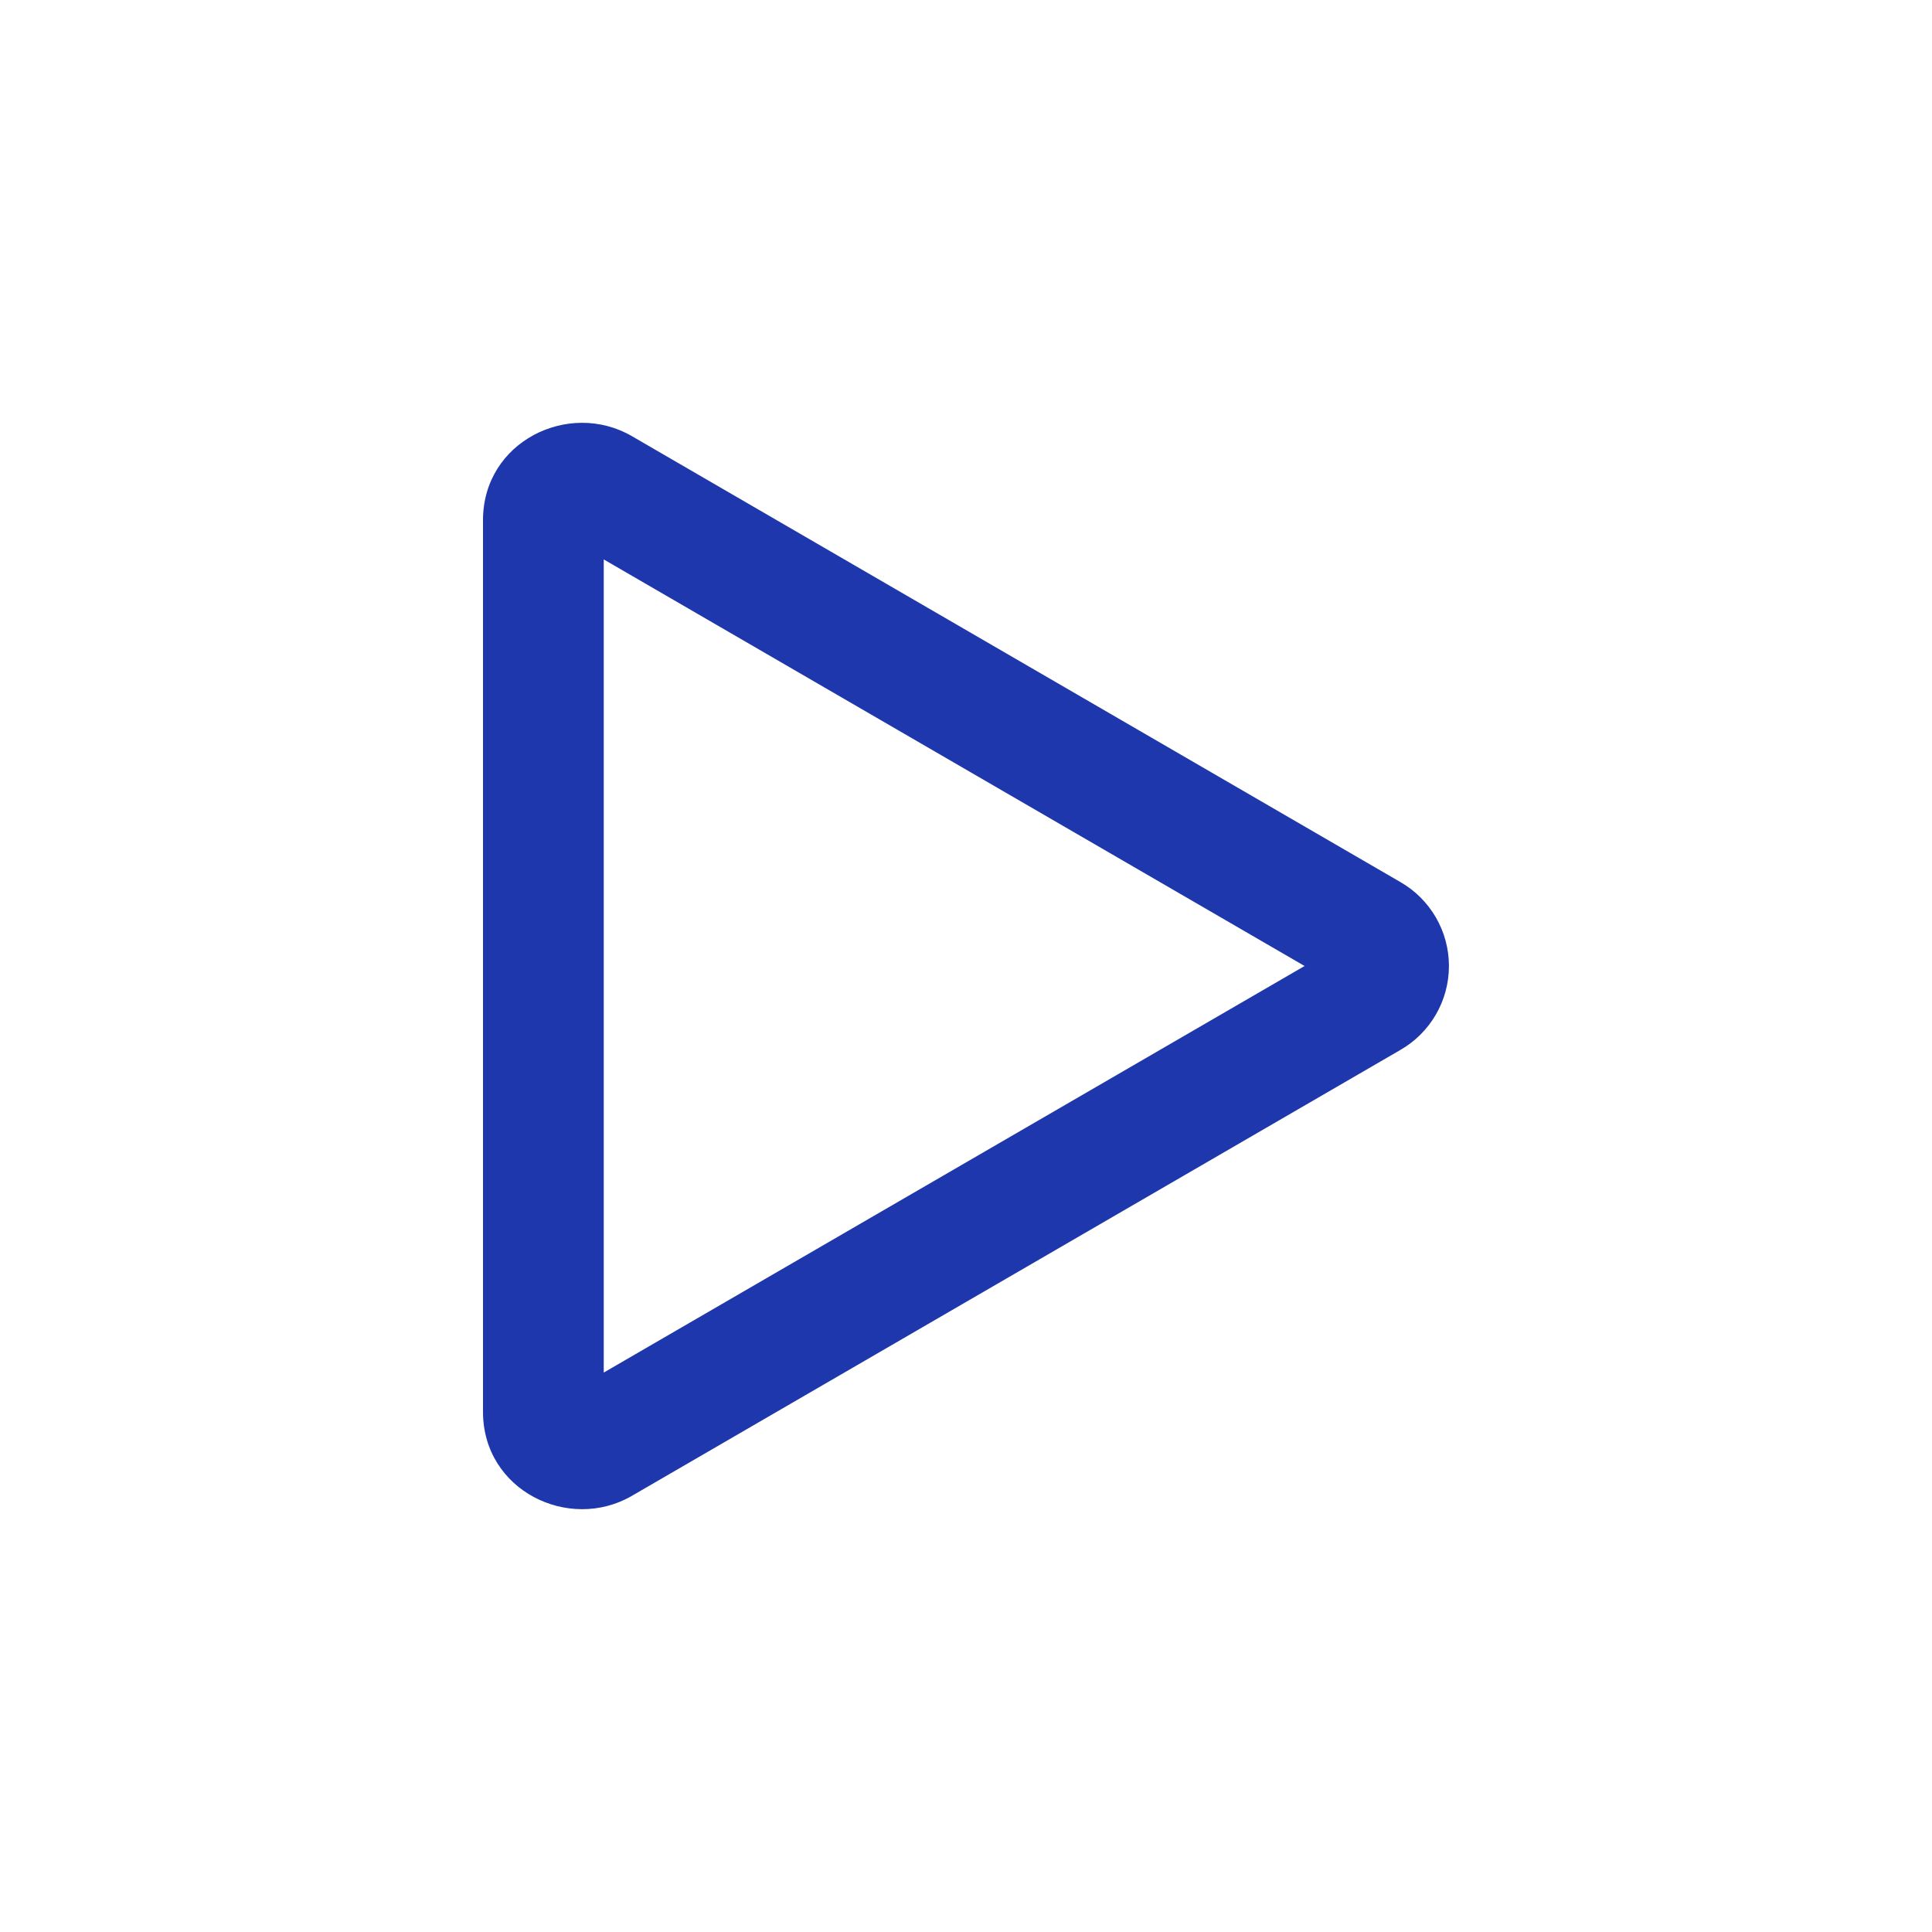
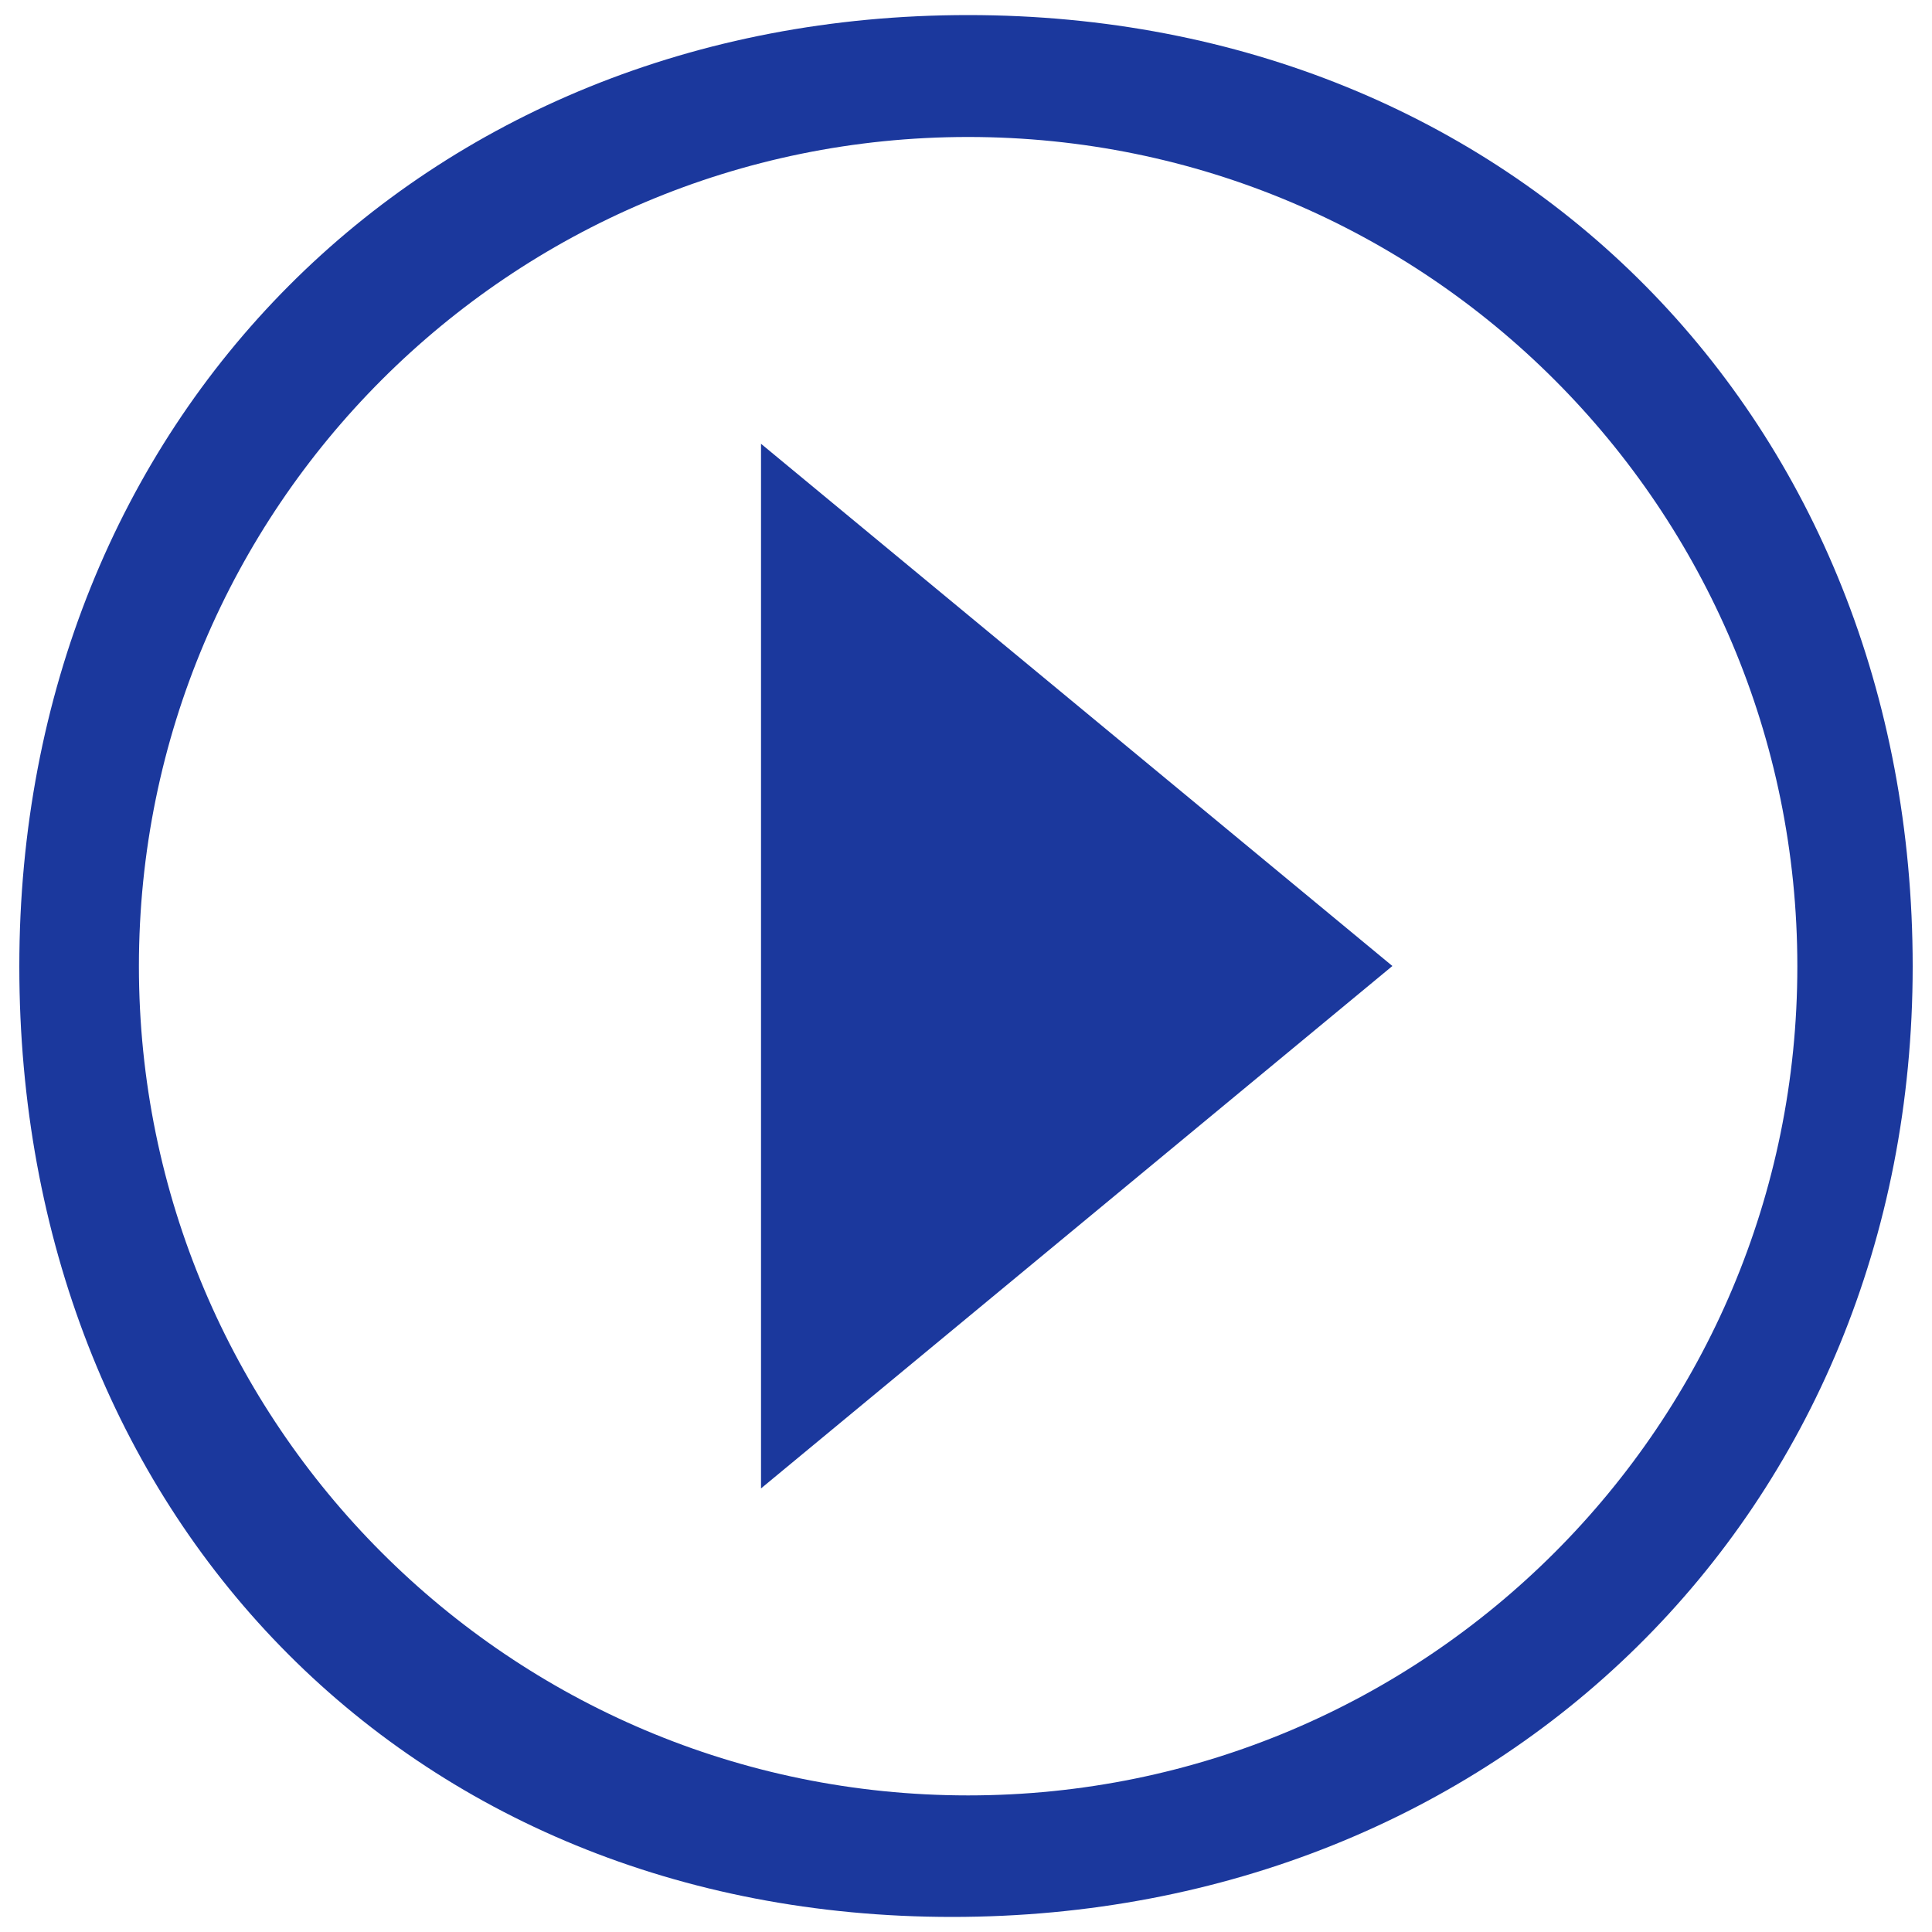
- <svg xmlns="http://www.w3.org/2000/svg" width="16" height="16" fill="#1e37ac" class="bi bi-play" viewBox="0 0 16 16">
-   <path d="M10.804 8 5 4.633v6.734L10.804 8zm.792-.696a.802.802 0 0 1 0 1.392l-6.363 3.692C4.713 12.69 4 12.345 4 11.692V4.308c0-.653.713-.998 1.233-.696l6.363 3.692z" />
+ <svg xmlns="http://www.w3.org/2000/svg" version="1.1" x="0px" y="0px" viewBox="0 0 1000 1000" enable-background="new 0 0 1000 1000" xml:space="preserve">
+   <g>
+     <path fill="#1B389D" d="M393.9,770.4L720.7,500L393.9,229.7V770.4z M501.1,7.8C218.3,7.8,10,217.3,10,500.2c0,282.9,199.9,492,482.8,492c282.8,0,497.2-209.2,497.2-492C990,217.3,784,7.8,501.1,7.8z M501.1,929.3C264,929.3,71.9,737.2,71.9,500.1C71.9,263,264,70.9,501.1,70.9c237.1,0,429.2,192.1,429.2,429.2C930.4,737.2,738.2,929.3,501.1,929.3z" />
+   </g>
</svg>
